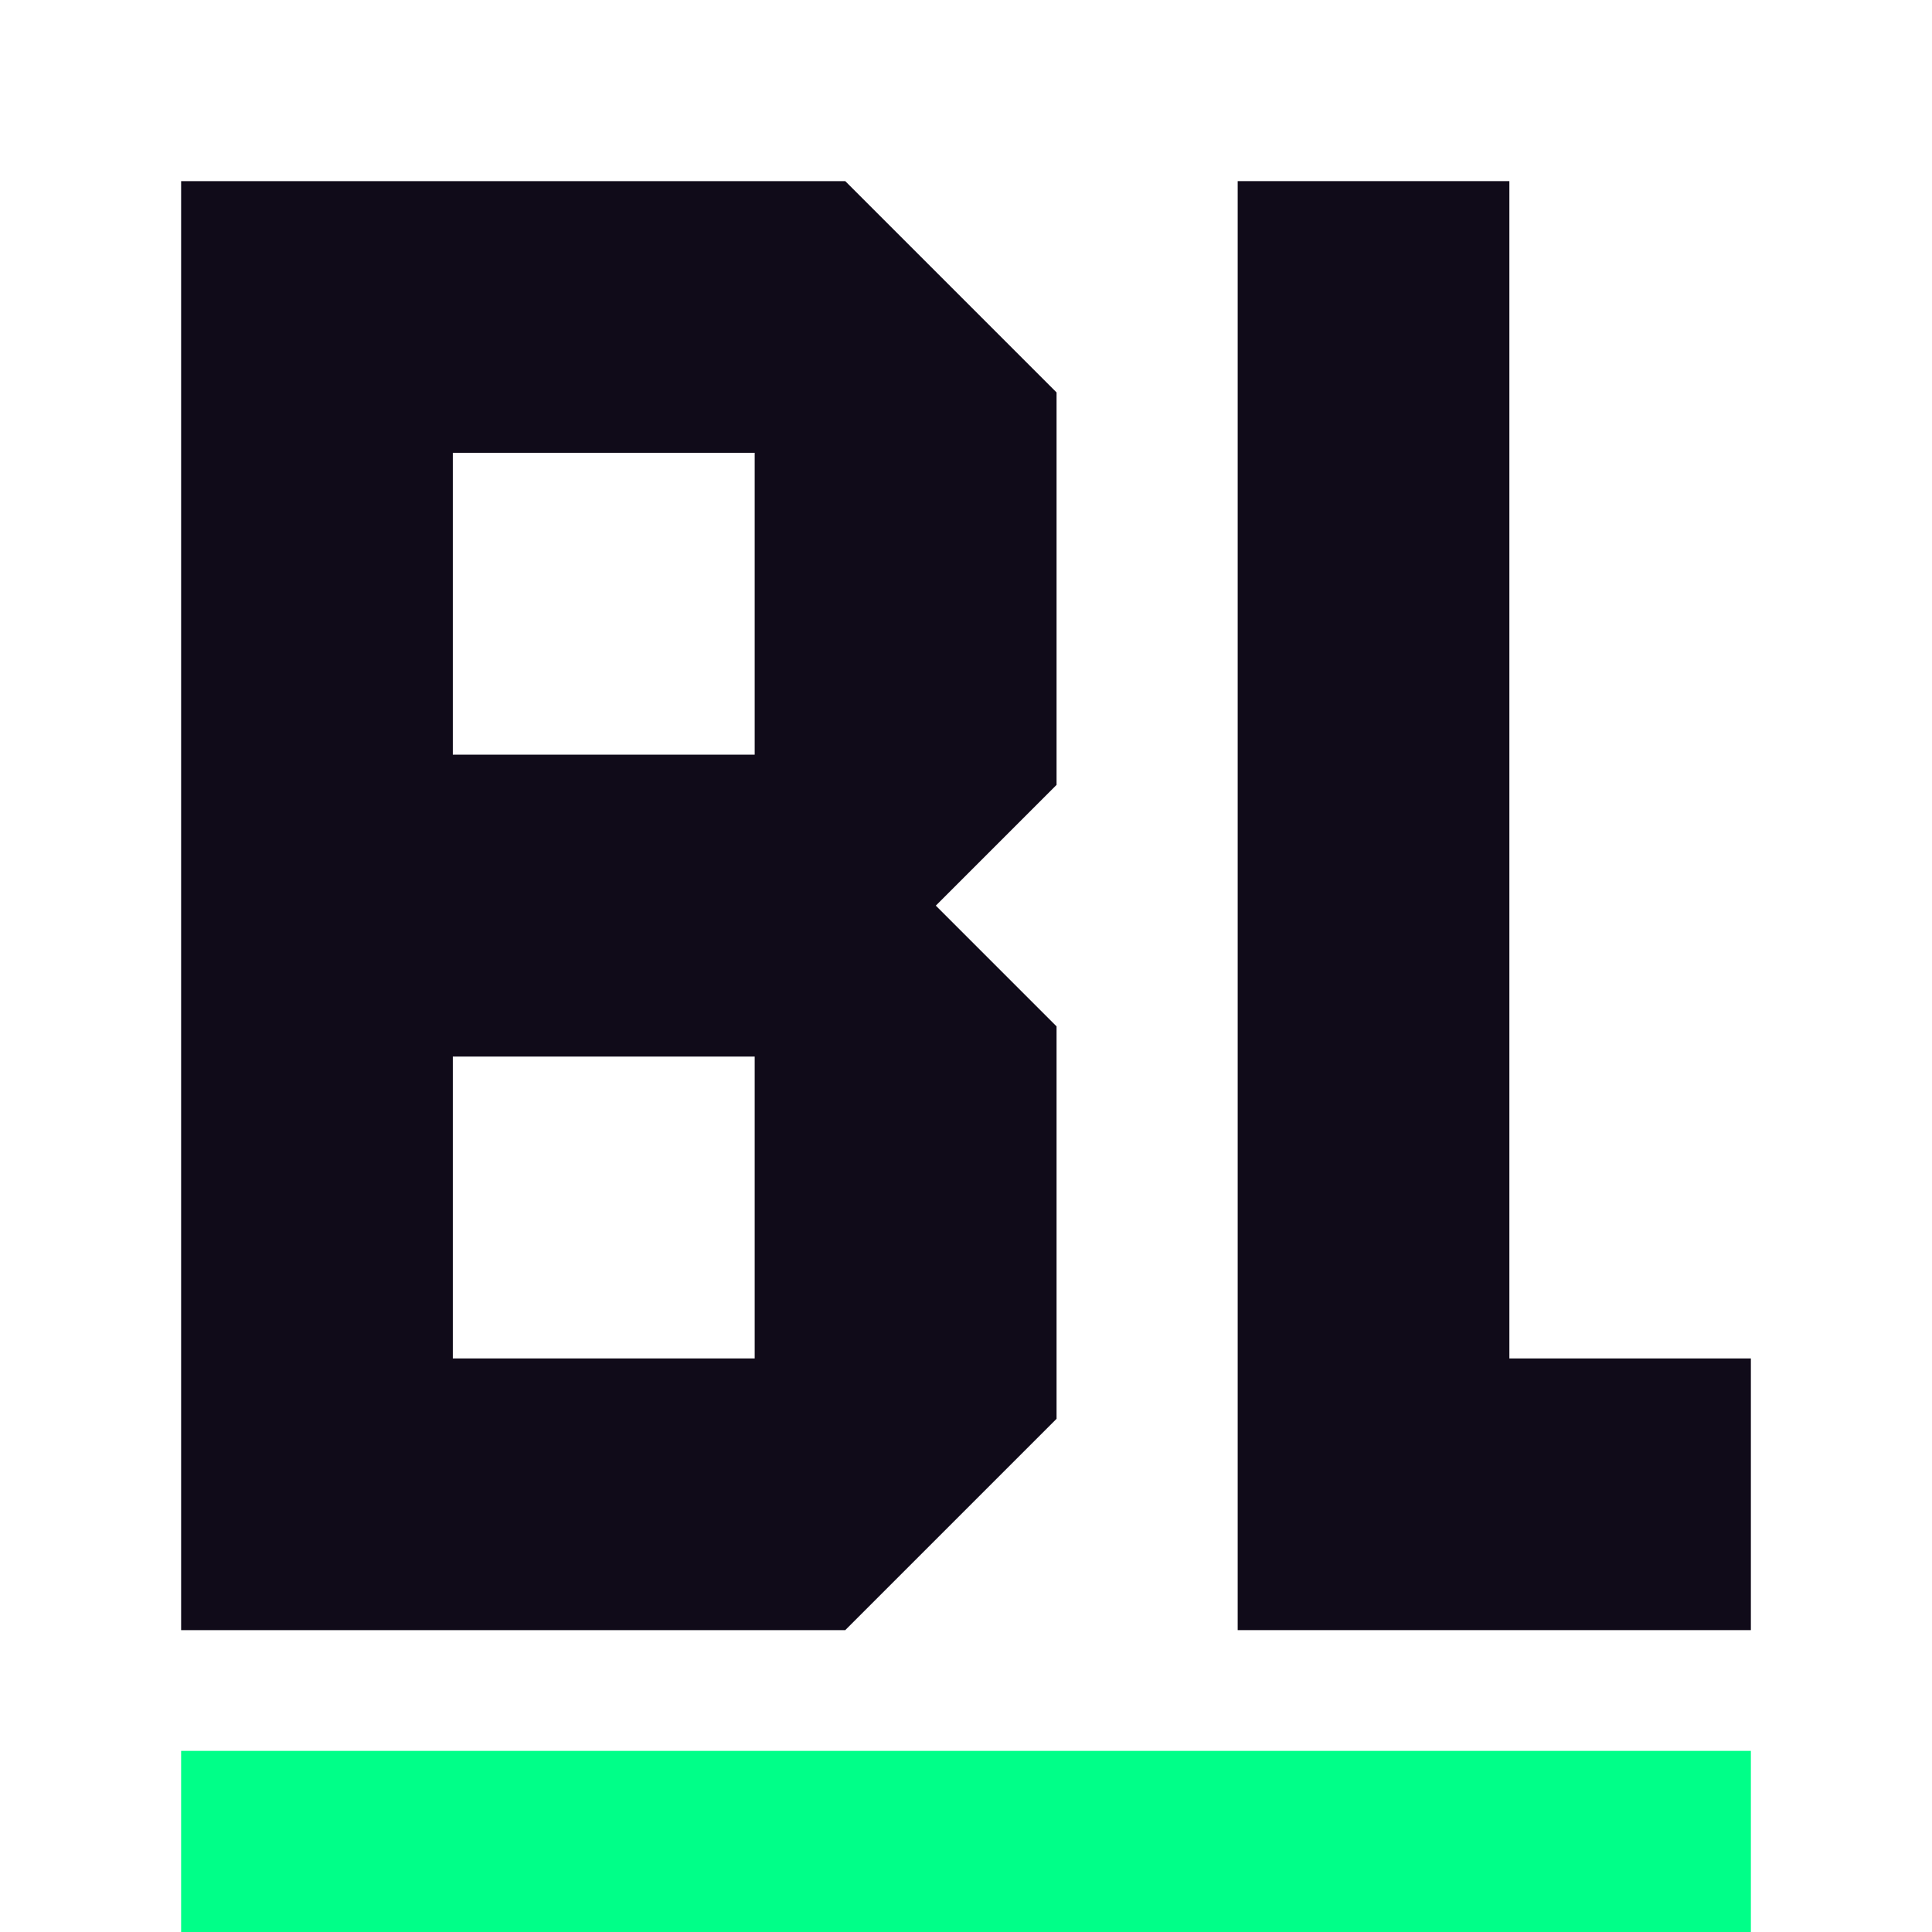
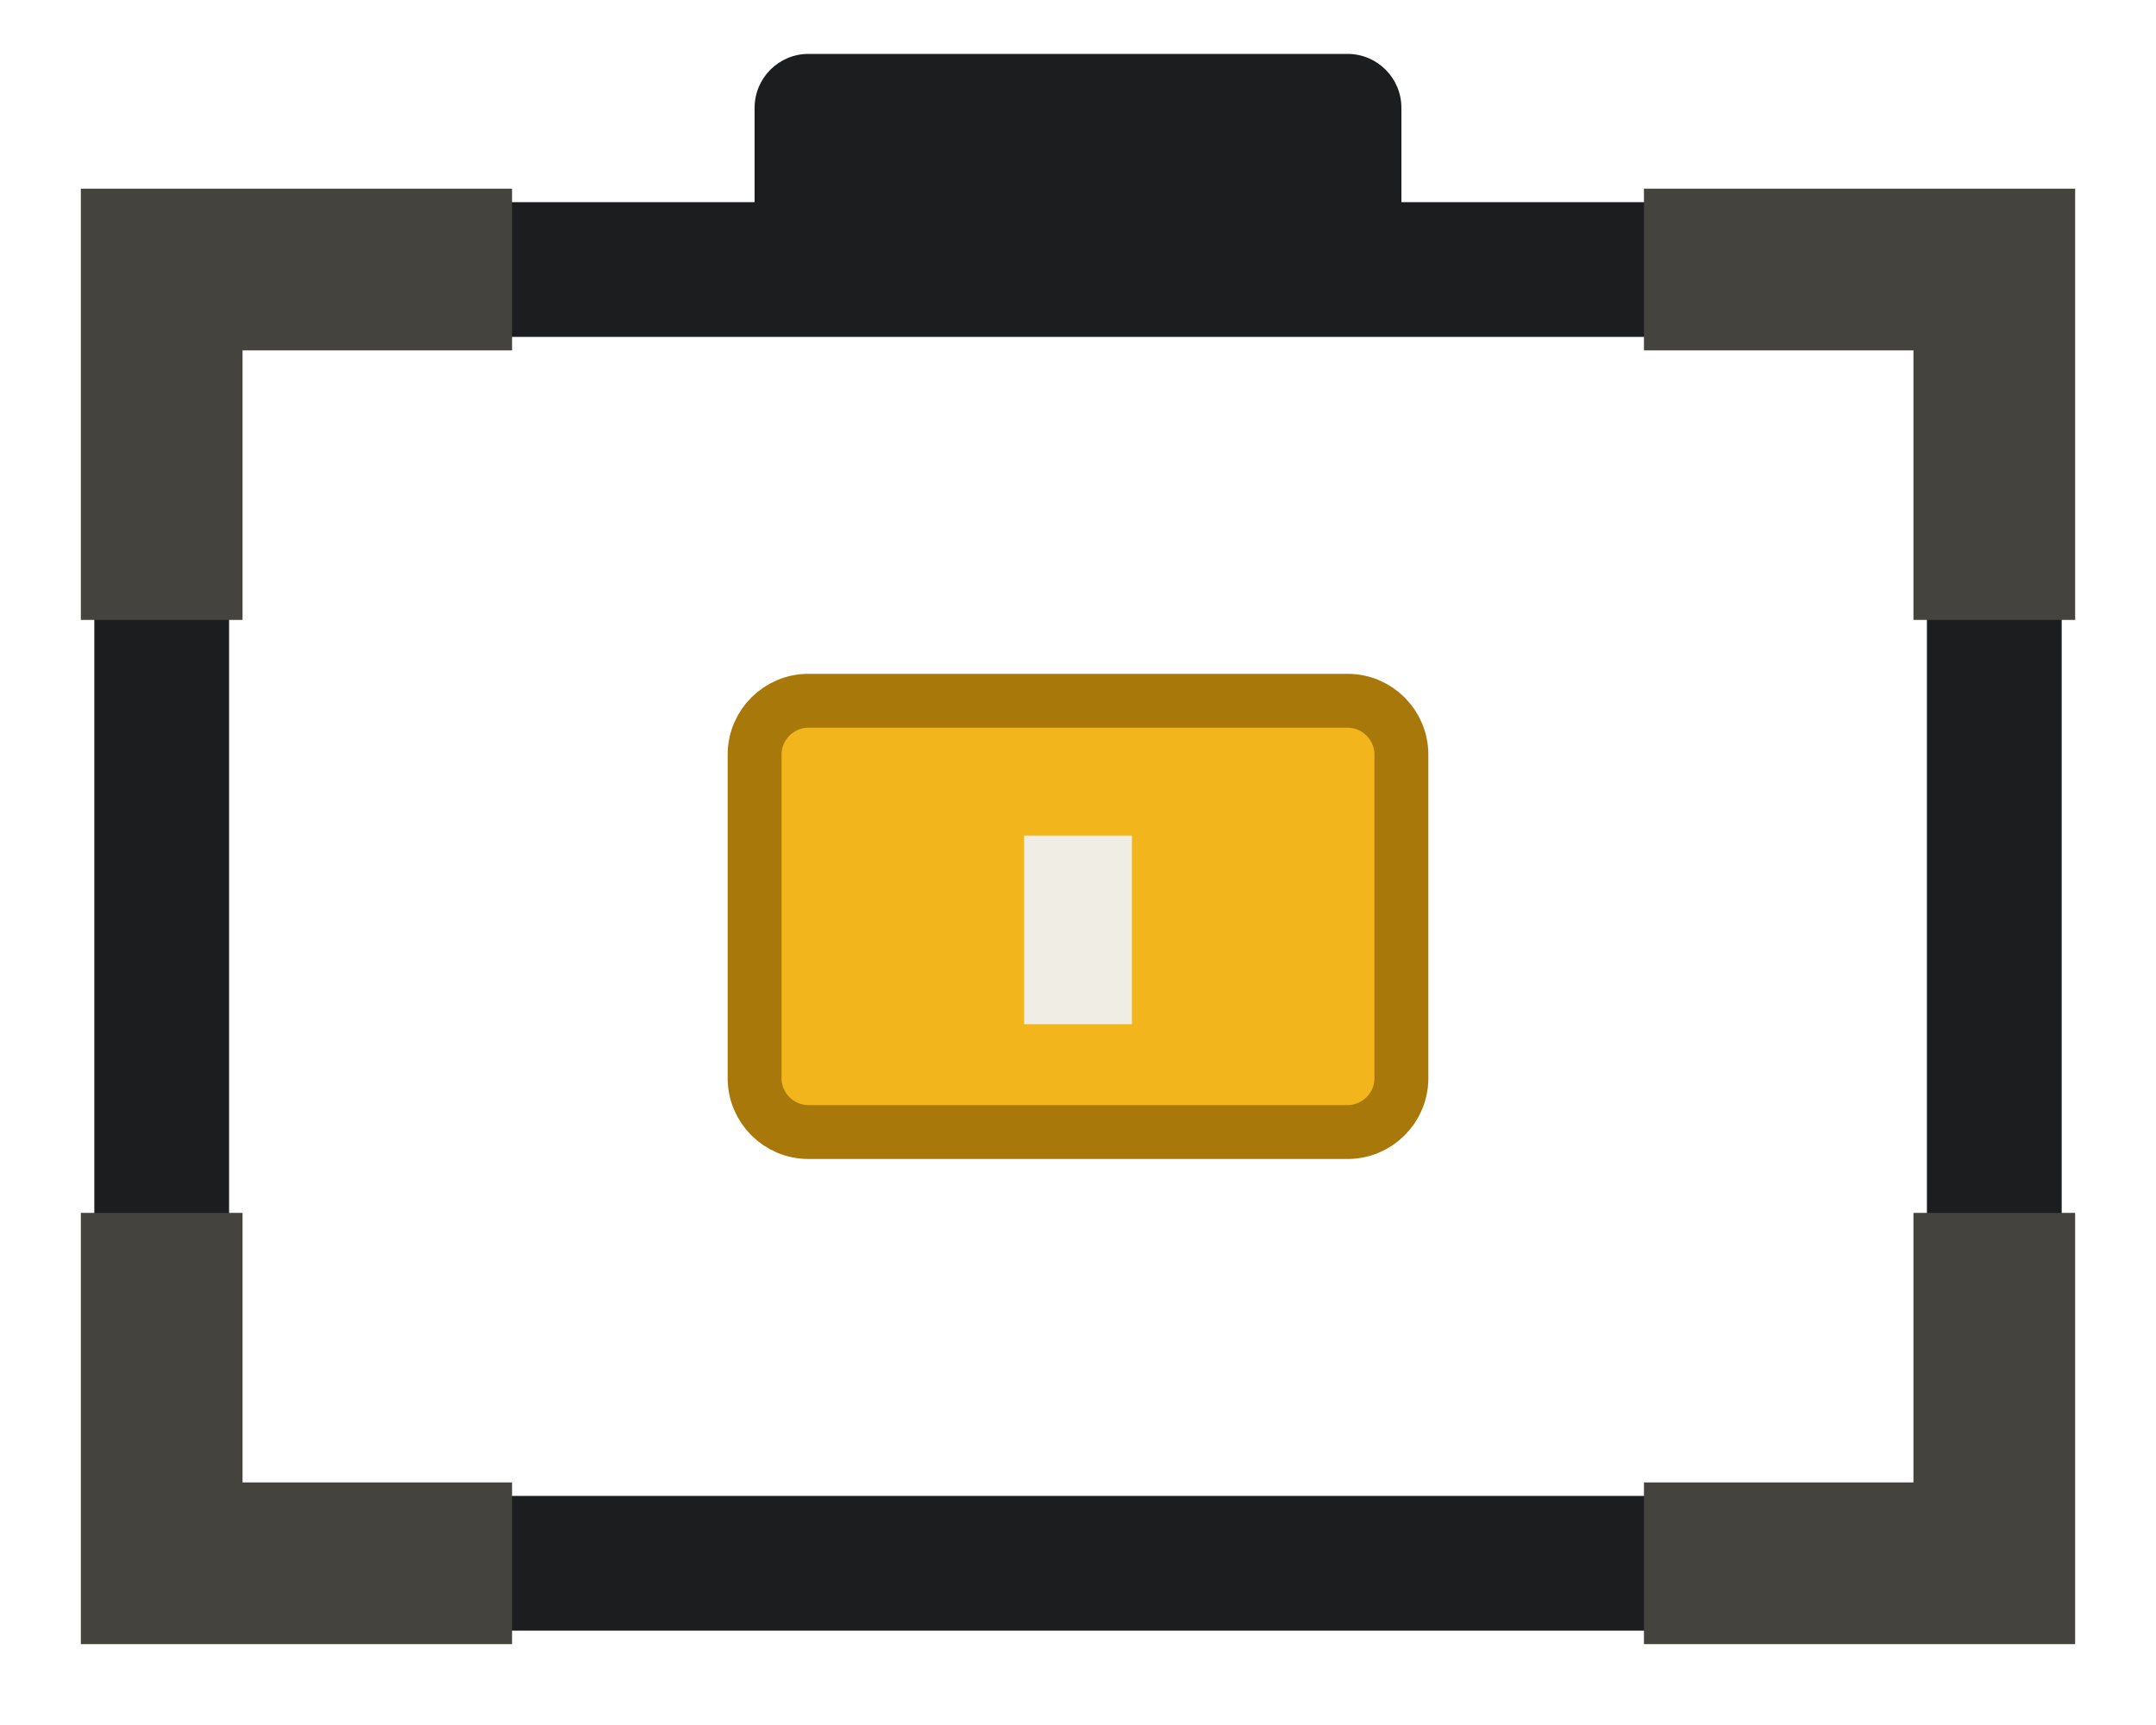
- <svg xmlns="http://www.w3.org/2000/svg" viewBox="0 0 128 128" width="128" height="128" role="img" aria-label="Backline BL monogram">
-   <g transform="translate(0 0) scale(1.0)">
-     <path fill="#100b19" fill-rule="evenodd" d="M12 12H56L70 26V52L62 60L70 68V94L56 108H12ZM30 30V50H50V30ZM30 70V90H50V70Z" />
-     <path fill="#100b19" d="M82 12H100V90H116V108H82Z" />
-     <path fill="#00ff88" d="M12 116H116V128H12Z" />
-   </g>
+ <svg xmlns="http://www.w3.org/2000/svg" viewBox="0 0 40 32" width="40" height="32" role="img" aria-label="Backline">
+   <rect x="3" y="5" width="34" height="24" rx="2" fill="none" stroke="#1c1d1f" stroke-width="2.5" />
+   <rect x="14" y="1" width="12" height="4" rx="1" fill="#1c1d1f" />
+   <path fill="#45433e" d="M1.5 3.5h8v3h-5v5h-3zM38.5 3.5h-8v3h5v5h3zM1.5 30.5h8v-3h-5v-5h-3zM38.5 30.5h-8v-3h5v-5h3z" />
+   <rect x="14" y="13" width="12" height="8" rx="1" fill="#f2b51c" stroke="#a8780a" stroke-width="1" />
+   <rect x="19" y="15.5" width="2" height="3.5" fill="#f0ede5" />
</svg>
